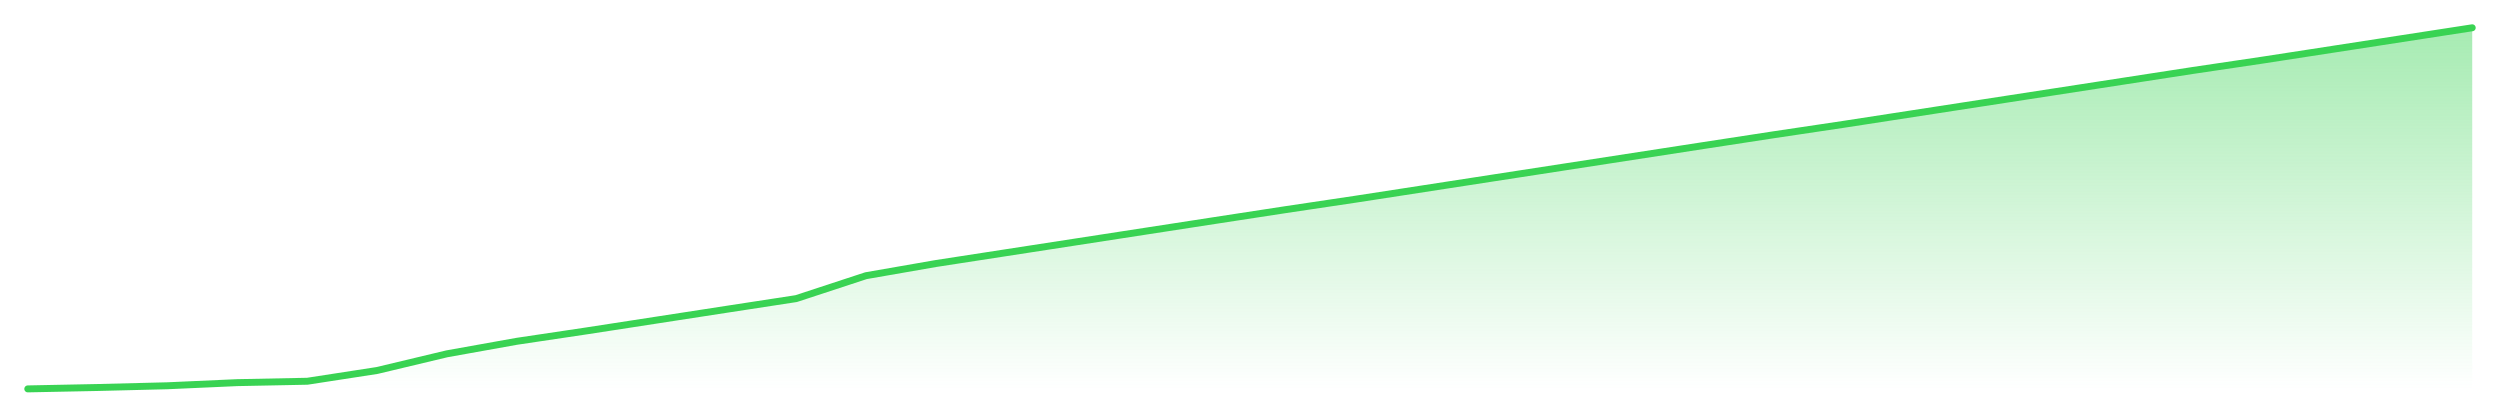
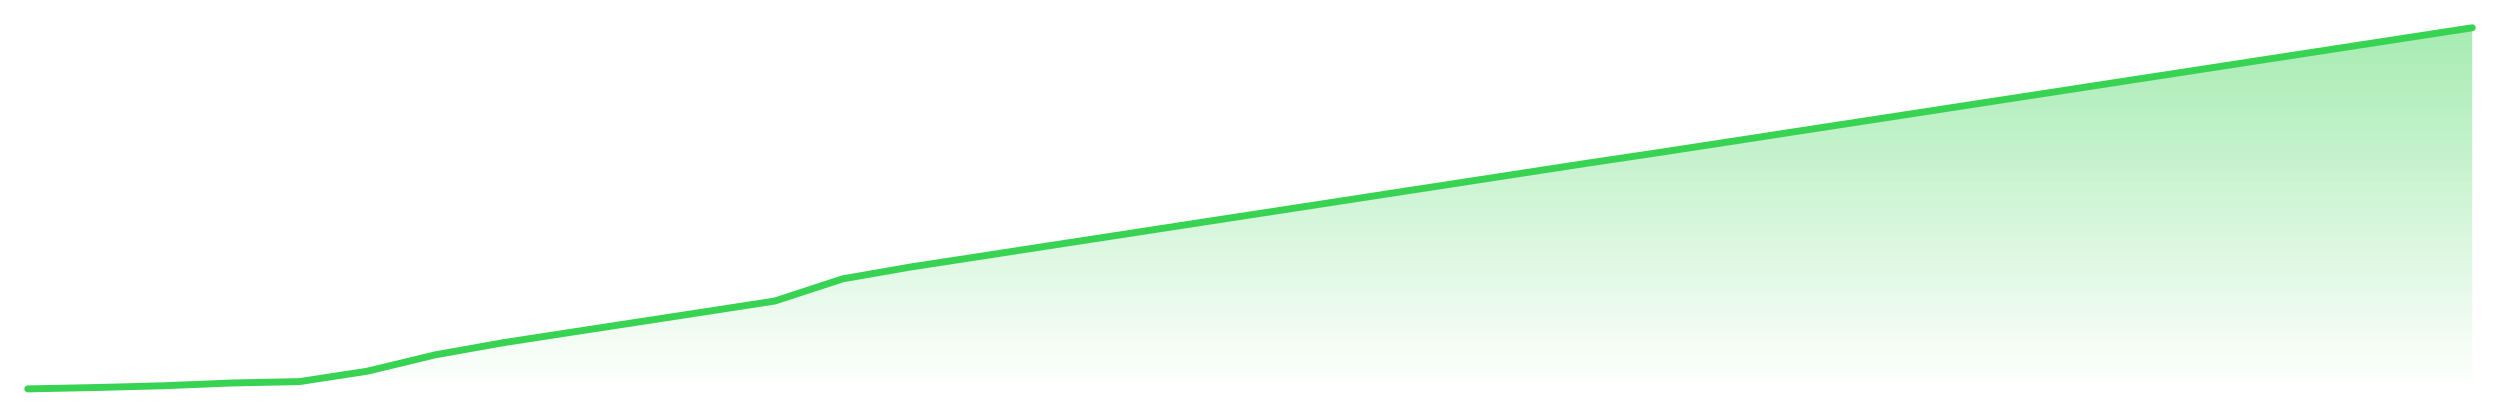
<svg xmlns="http://www.w3.org/2000/svg" viewBox="0 0 720 120" width="720" height="120" role="img" aria-label="Contribution trend">
  <defs>
    <linearGradient id="g" x1="0" y1="0" x2="0" y2="1">
      <stop offset="0%" stop-color="#39d353" stop-opacity="0.45" />
      <stop offset="100%" stop-color="#39d353" stop-opacity="0" />
    </linearGradient>
  </defs>
-   <polygon fill="url(#g)" points="8,112 8.0,112.0 28.1,111.6 48.2,111.1 68.3,110.2 88.5,109.8 108.6,106.7 128.7,101.9 148.8,98.3 168.9,95.3 189.0,92.2 209.1,89.1 229.3,86.0 249.4,79.4 269.5,75.9 289.6,72.8 309.7,69.7 329.8,66.6 349.9,63.5 370.1,60.4 390.2,57.4 410.3,54.3 430.4,51.2 450.5,48.1 470.6,45.0 490.7,41.9 510.9,38.8 531.0,35.8 551.1,32.7 571.2,29.6 591.3,26.5 611.4,23.4 631.5,20.3 651.7,17.3 671.8,14.2 691.9,11.1 712.0,8.0 712,112" />
-   <polyline fill="none" stroke="#39d353" stroke-width="2" stroke-linejoin="round" stroke-linecap="round" points="8.0,112.0 28.1,111.6 48.2,111.1 68.3,110.2 88.5,109.8 108.6,106.7 128.7,101.9 148.8,98.3 168.9,95.3 189.0,92.2 209.1,89.1 229.3,86.0 249.4,79.4 269.5,75.9 289.6,72.8 309.7,69.7 329.8,66.6 349.9,63.5 370.1,60.4 390.2,57.4 410.3,54.3 430.4,51.2 450.5,48.1 470.6,45.0 490.7,41.9 510.9,38.8 531.0,35.8 551.1,32.7 571.2,29.6 591.3,26.5 611.4,23.4 631.5,20.3 651.7,17.3 671.8,14.2 691.9,11.1 712.0,8.0" />
+   <polygon fill="url(#g)" points="8,112 8.0,112.0 27.6,111.6 47.1,111.1 66.7,110.3 86.2,109.9 105.8,106.9 125.3,102.2 144.9,98.7 164.4,95.7 184.0,92.7 203.6,89.7 223.1,86.7 242.7,80.3 262.2,76.9 281.8,73.9 301.3,70.9 320.9,67.9 340.4,64.9 360.0,61.9 379.6,58.9 399.1,55.9 418.7,52.9 438.2,49.9 457.8,46.9 477.3,44.0 496.9,41.0 516.4,38.0 536.0,35.0 555.6,32.0 575.1,29.0 594.7,26.0 614.2,23.0 633.8,20.0 653.3,17.0 672.9,14.0 692.4,11.0 712.0,8.0 712,112" />
+   <polyline fill="none" stroke="#39d353" stroke-width="2" stroke-linejoin="round" stroke-linecap="round" points="8.0,112.0 27.6,111.6 47.1,111.1 66.7,110.3 86.2,109.9 105.8,106.9 125.3,102.2 144.9,98.7 164.4,95.7 184.0,92.7 203.6,89.7 223.1,86.7 242.7,80.3 262.2,76.9 281.8,73.9 301.3,70.9 320.9,67.9 340.4,64.9 360.0,61.9 379.6,58.9 399.1,55.9 418.7,52.9 438.2,49.9 457.8,46.9 477.3,44.0 496.9,41.0 516.4,38.0 536.0,35.0 555.6,32.0 575.1,29.0 594.7,26.0 614.2,23.0 633.8,20.0 653.3,17.0 672.9,14.0 692.4,11.0 712.0,8.0" />
</svg>
